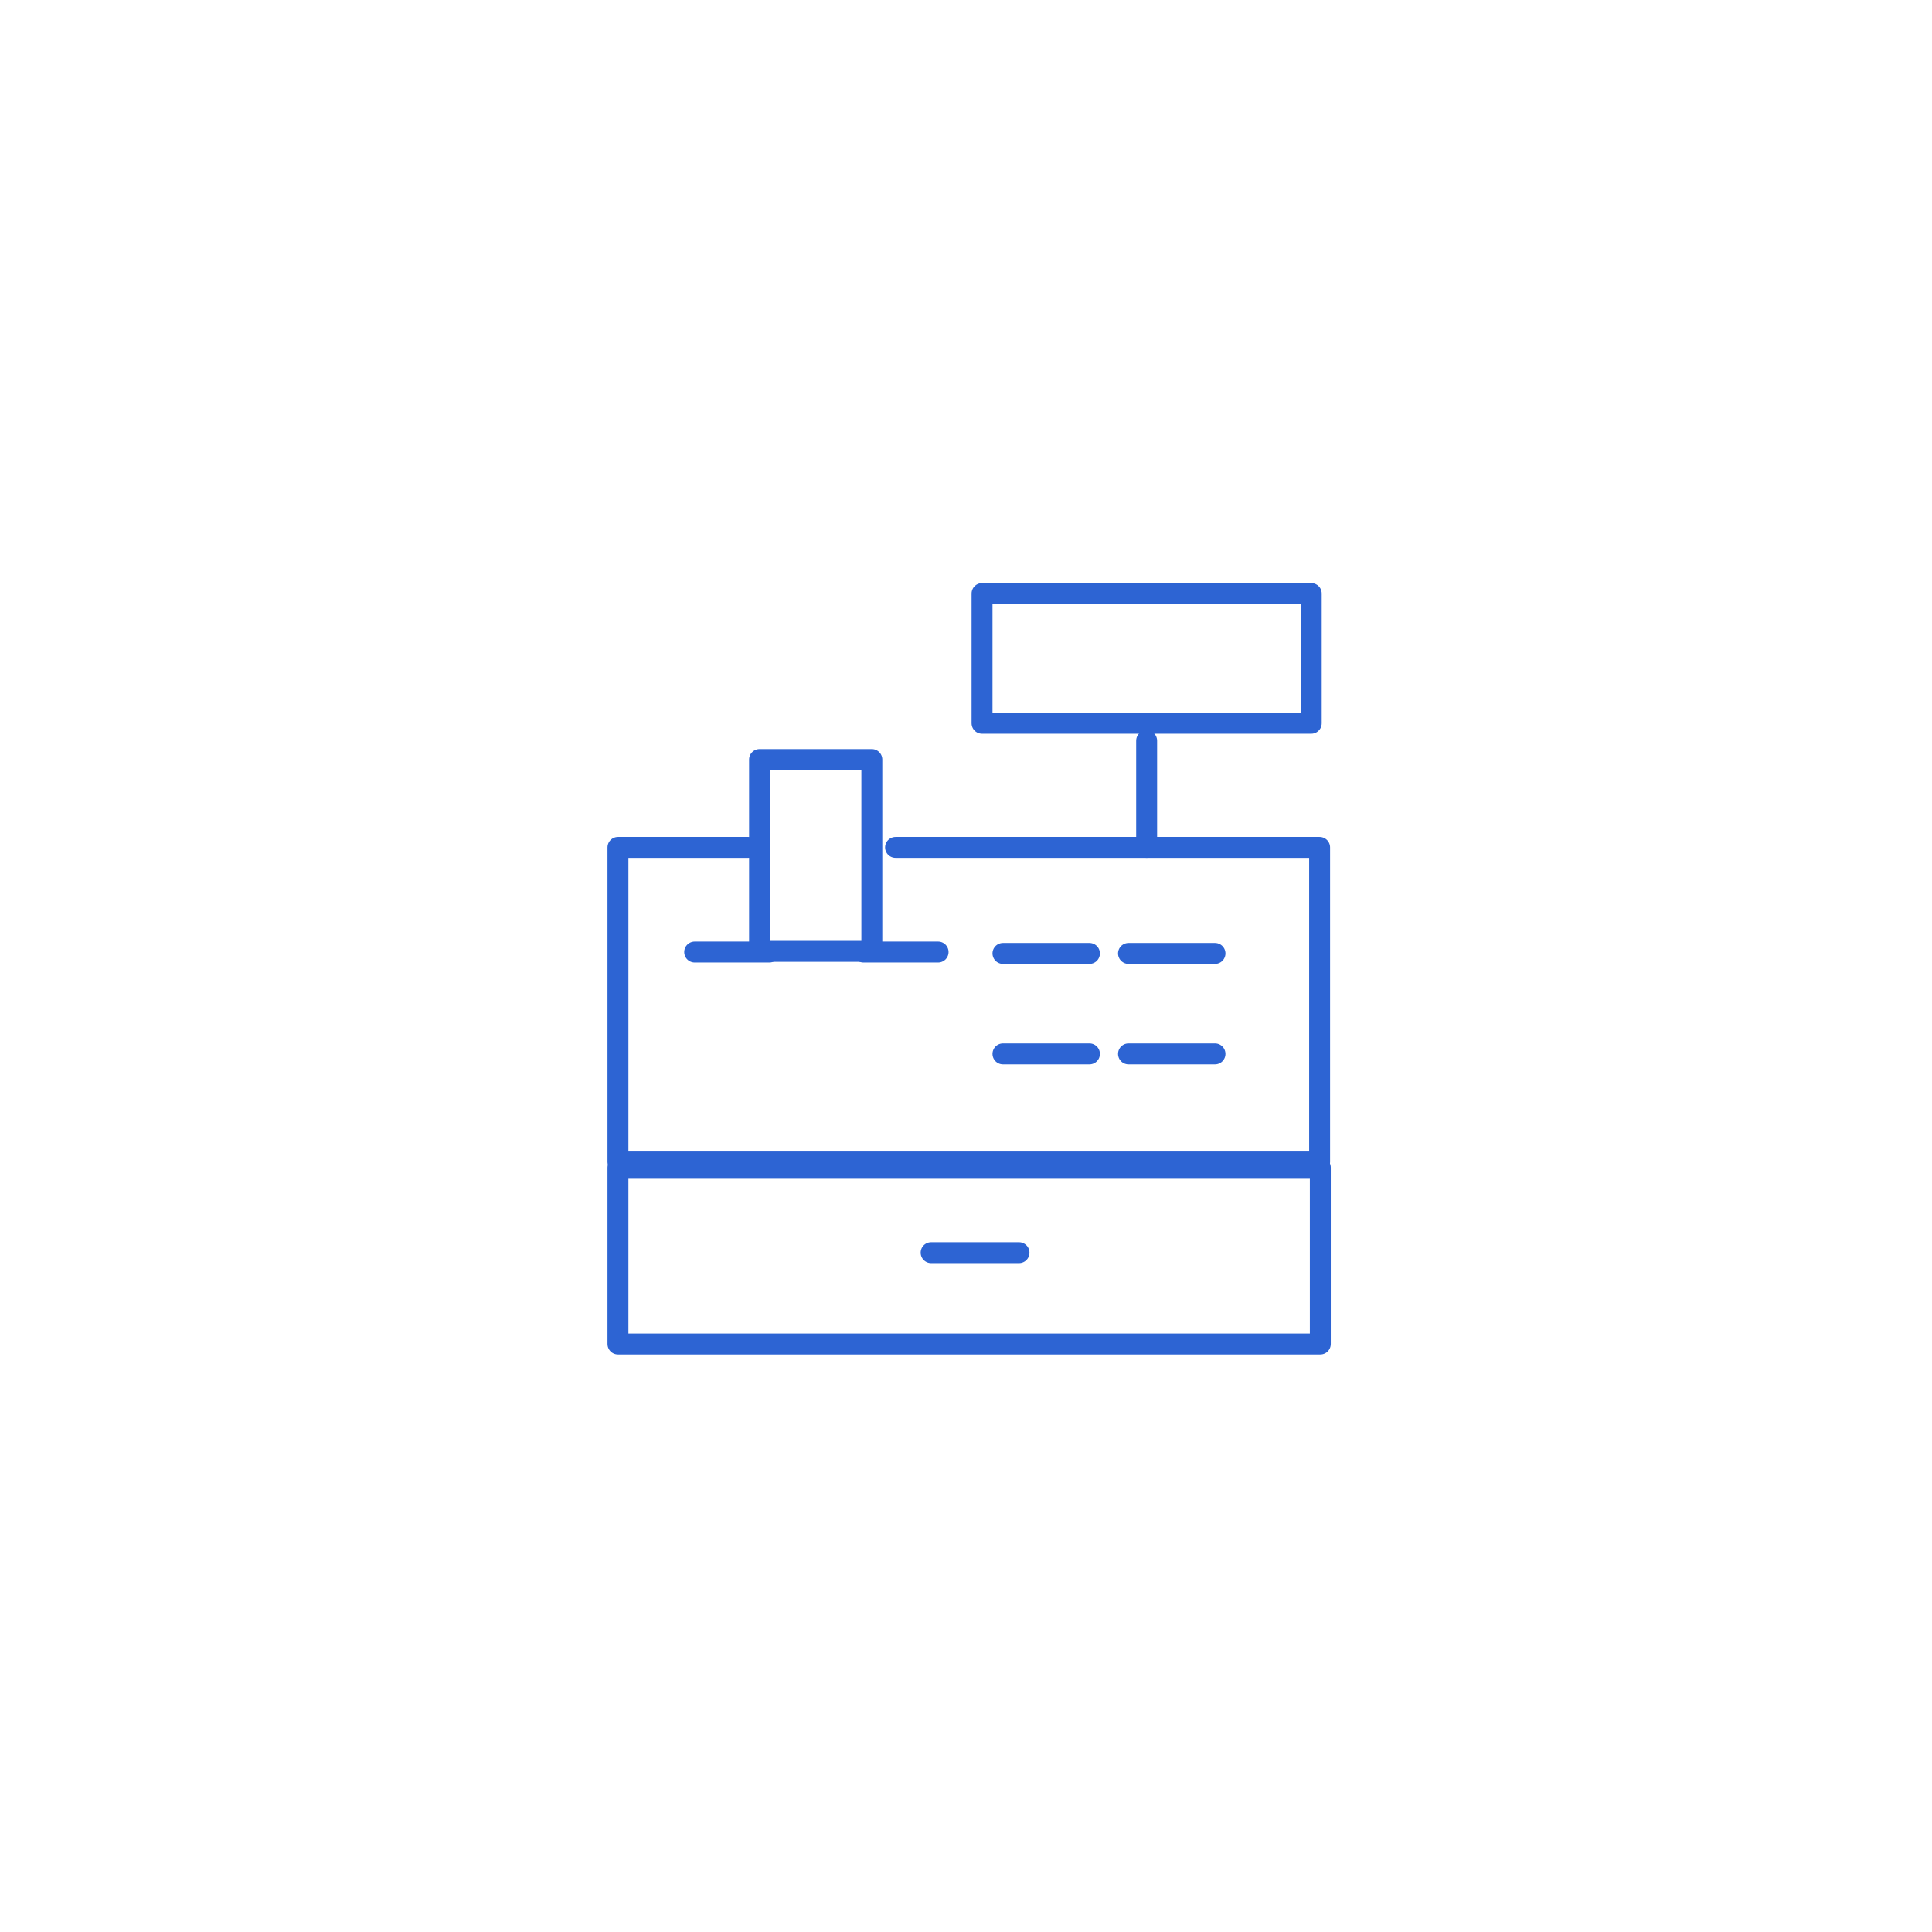
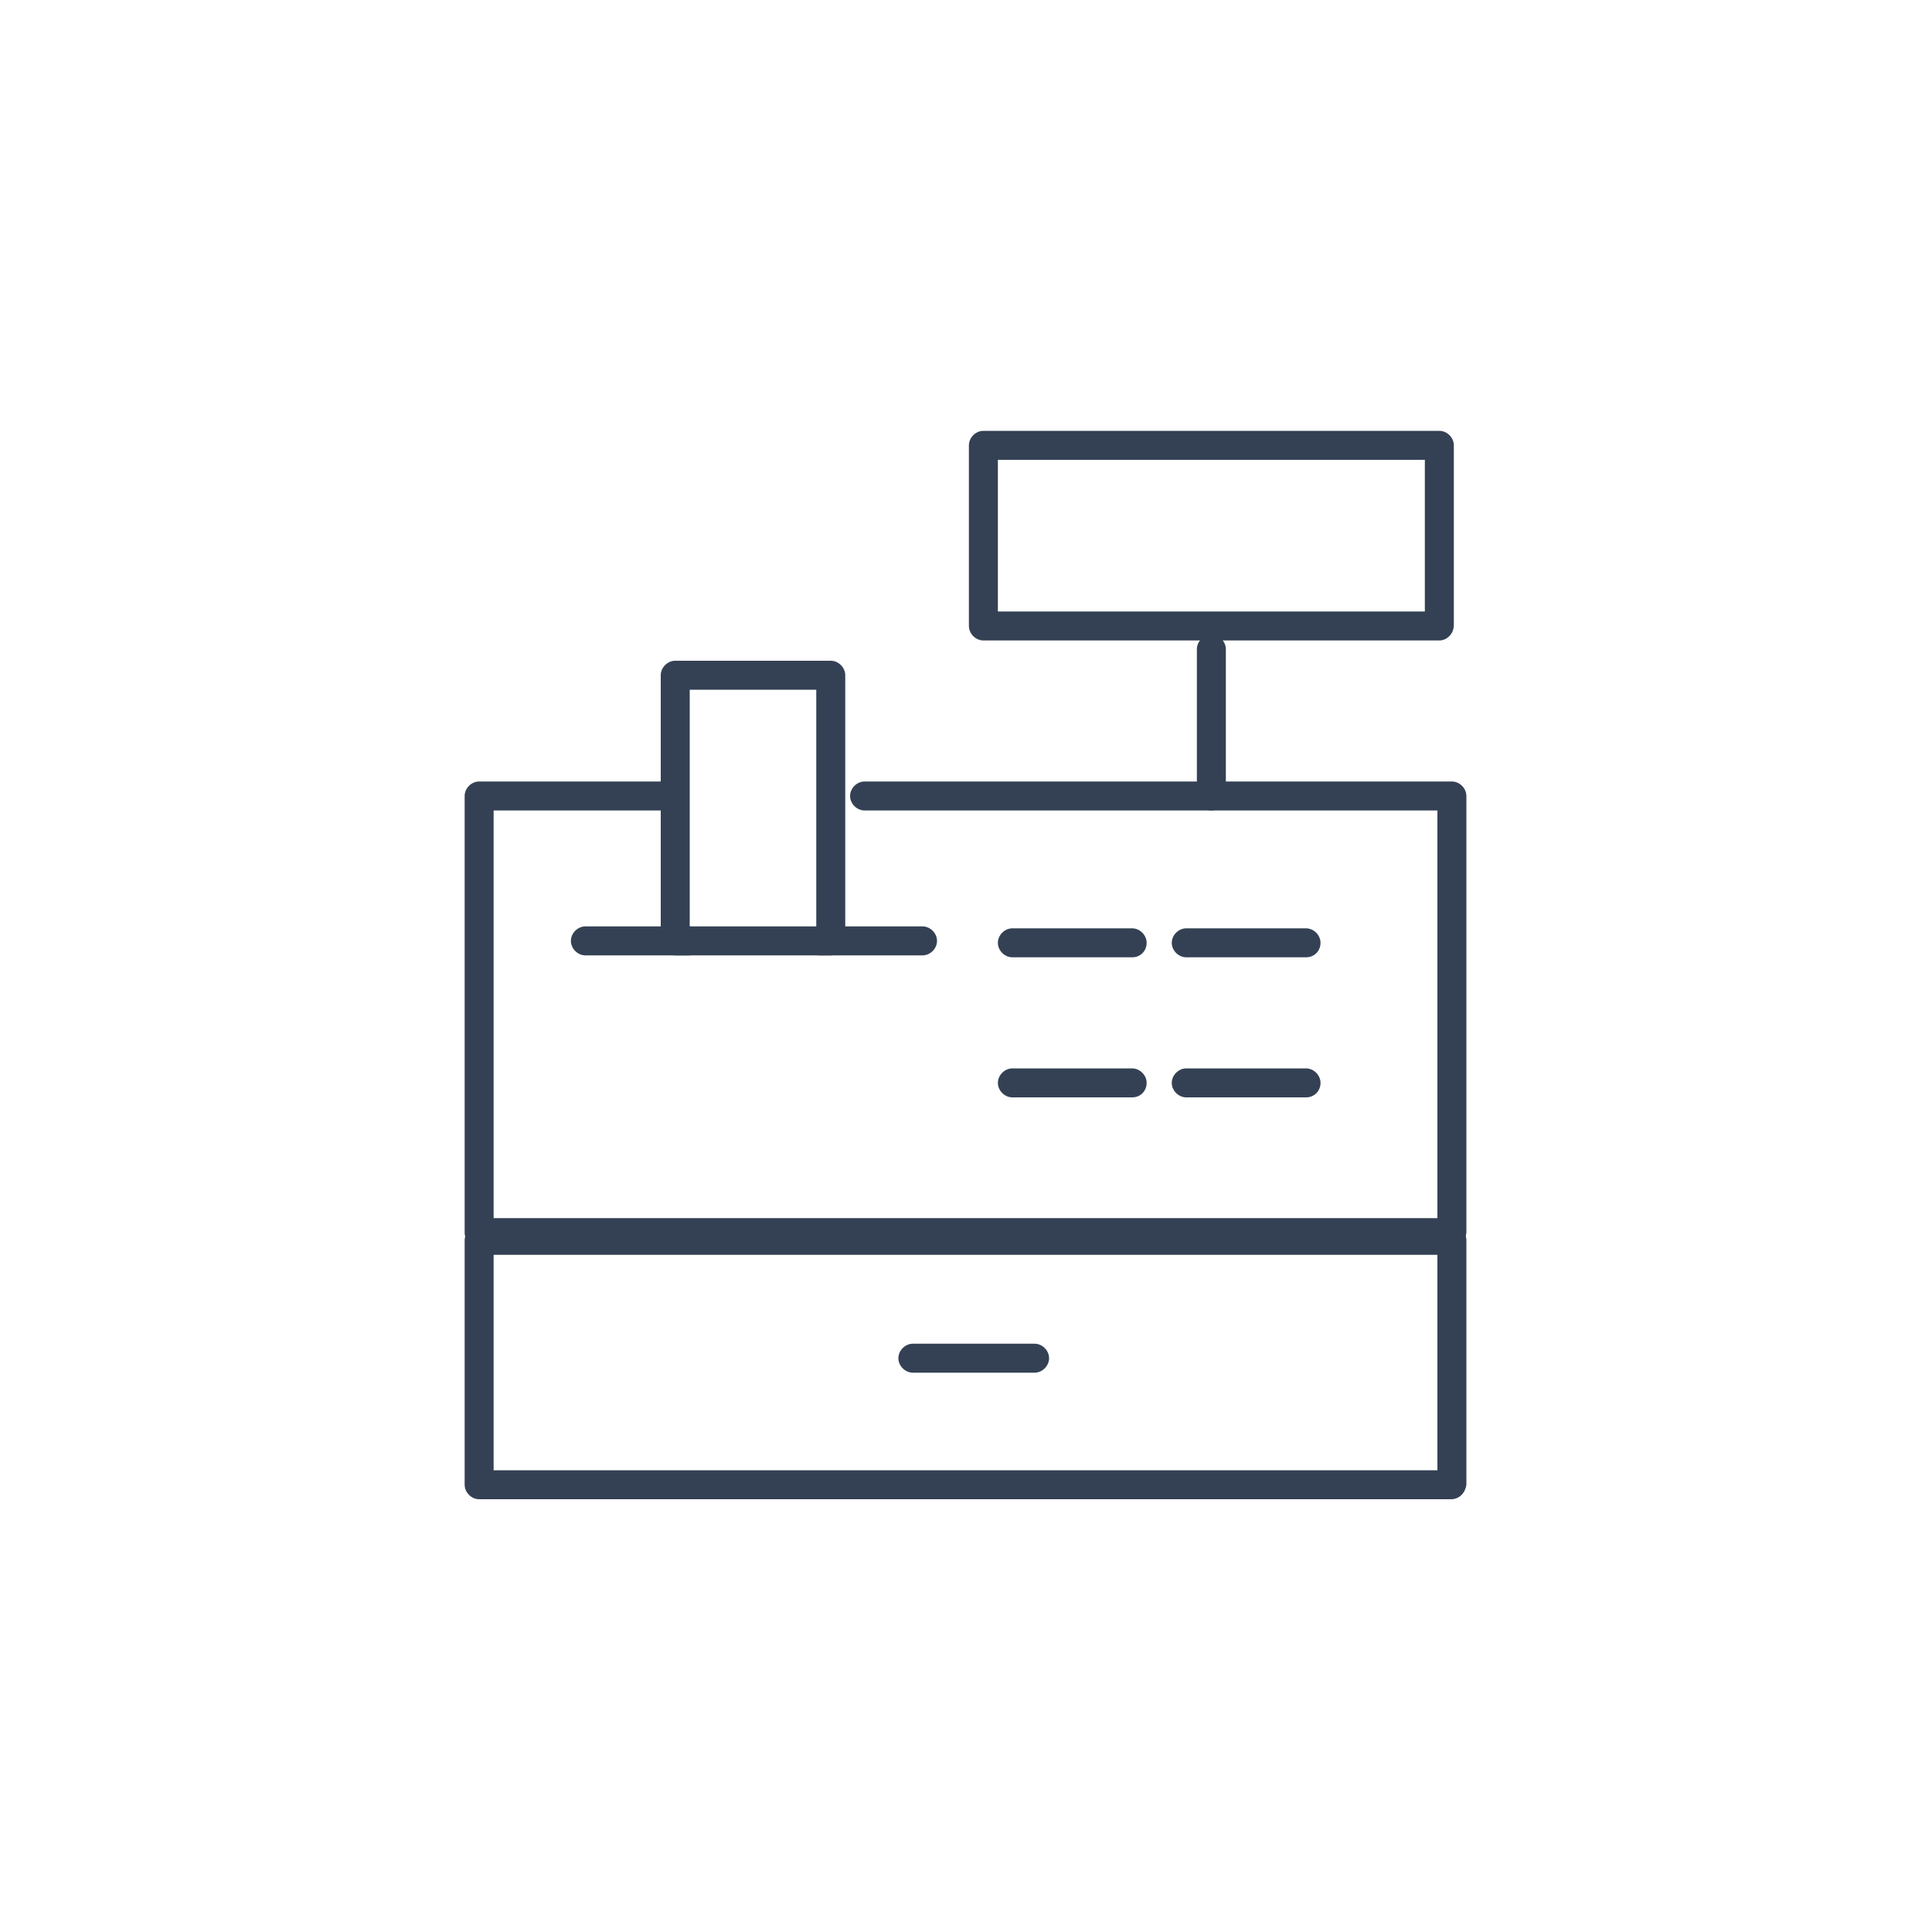
- <svg xmlns="http://www.w3.org/2000/svg" width="277px" height="277px" viewBox="0 0 277 277" version="1.1">
+ <svg xmlns="http://www.w3.org/2000/svg" width="200px" height="200px" viewBox="0 0 200 200" version="1.1">
  <defs />
  <g id="Page-1" stroke="none" stroke-width="1" fill="none" fill-rule="evenodd">
-     <g id="3-розничный">
-       <rect id="Rectangle-path" stroke="#2D64D3" stroke-width="3" stroke-linecap="round" stroke-linejoin="round" x="88.6" y="167.4" width="100.7" height="25.3" />
-       <path d="M143.8,136.7 L156.2,136.7" id="Shape" stroke="#2D64D3" stroke-width="3" stroke-linecap="round" stroke-linejoin="round" />
-       <path d="M161.8,136.7 L174.2,136.7" id="Shape" stroke="#2D64D3" stroke-width="3" stroke-linecap="round" stroke-linejoin="round" />
-       <path d="M143.8,151.1 L156.2,151.1" id="Shape" stroke="#2D64D3" stroke-width="3" stroke-linecap="round" stroke-linejoin="round" />
-       <path d="M161.8,151.1 L174.2,151.1" id="Shape" stroke="#2D64D3" stroke-width="3" stroke-linecap="round" stroke-linejoin="round" />
-       <rect id="Rectangle-path" stroke="#2D64D3" stroke-width="3" stroke-linecap="round" stroke-linejoin="round" x="108.9" y="108.9" width="16.1" height="27.5" />
-       <polyline id="Shape" stroke="#2D64D3" stroke-width="3" stroke-linecap="round" stroke-linejoin="round" points="128.4 121.5 189.2 121.5 189.2 166.6 88.6 166.6 88.6 121.5 107.3 121.5" />
-       <path d="M164.4,121.5 L164.4,106.2" id="Shape" stroke="#2D64D3" stroke-width="3" stroke-linecap="round" stroke-linejoin="round" />
-       <rect id="Rectangle-path" stroke="#2D64D3" stroke-width="3" stroke-linecap="round" stroke-linejoin="round" x="140.8" y="85.1" width="47.2" height="18.6" />
-       <path d="M123.8,136.5 L134.5,136.5" id="Shape" stroke="#2D64D3" stroke-width="3" stroke-linecap="round" stroke-linejoin="round" />
-       <path d="M99.6,136.5 L110.3,136.5" id="Shape" stroke="#2D64D3" stroke-width="3" stroke-linecap="round" stroke-linejoin="round" />
-       <path d="M133.5,179.6 L146.1,179.6" id="Shape" stroke="#2D64D3" stroke-width="3" stroke-linecap="round" stroke-linejoin="round" />
+     <g id="3">
+       <path d="M150.2,155.2 L49.6,155.2 C48.8,155.2 48.1,154.5 48.1,153.7 L48.1,128.4 C48.1,127.6 48.8,126.9 49.6,126.9 L150.3,126.9 C151.1,126.9 151.8,127.6 151.8,128.4 L151.8,153.7 C151.7,154.5 151.1,155.2 150.2,155.2 Z M51.1,152.2 L148.8,152.2 L148.8,129.9 L51.1,129.9 L51.1,152.2 Z" id="Shape" fill="#344154" fill-rule="nonzero" />
+       <path d="M117.2,99.1 L104.8,99.1 C104,99.1 103.3,98.4 103.3,97.6 C103.3,96.8 104,96.1 104.8,96.1 L117.2,96.1 C118,96.1 118.7,96.8 118.7,97.6 C118.7,98.4 118.1,99.1 117.2,99.1 Z" id="Shape" fill="#344154" fill-rule="nonzero" />
+       <path d="M135.2,99.1 L122.8,99.1 C122,99.1 121.3,98.4 121.3,97.6 C121.3,96.8 122,96.1 122.8,96.1 L135.2,96.1 C136,96.1 136.7,96.8 136.7,97.6 C136.7,98.4 136.1,99.1 135.2,99.1 Z" id="Shape" fill="#344154" fill-rule="nonzero" />
+       <path d="M117.2,113.6 L104.8,113.6 C104,113.6 103.3,112.9 103.3,112.1 C103.3,111.3 104,110.6 104.8,110.6 L117.2,110.6 C118,110.6 118.7,111.3 118.7,112.1 C118.7,112.9 118.1,113.6 117.2,113.6 Z" id="Shape" fill="#344154" fill-rule="nonzero" />
+       <path d="M135.2,113.6 L122.8,113.6 C122,113.6 121.3,112.9 121.3,112.1 C121.3,111.3 122,110.6 122.8,110.6 L135.2,110.6 C136,110.6 136.7,111.3 136.7,112.1 C136.7,112.9 136.1,113.6 135.2,113.6 Z" id="Shape" fill="#344154" fill-rule="nonzero" />
+       <path d="M86,98.9 L69.9,98.9 C69.1,98.9 68.4,98.2 68.4,97.4 L68.4,69.9 C68.4,69.1 69.1,68.4 69.9,68.4 L86,68.4 C86.8,68.4 87.5,69.1 87.5,69.9 L87.5,97.4 C87.5,98.3 86.8,98.9 86,98.9 Z M71.4,95.9 L84.5,95.9 L84.5,71.4 L71.4,71.4 L71.4,95.9 Z" id="Shape" fill="#344154" fill-rule="nonzero" />
+       <path d="M150.2,129.1 L49.6,129.1 C48.8,129.1 48.1,128.4 48.1,127.6 L48.1,82.4 C48.1,81.6 48.8,80.9 49.6,80.9 L68.4,80.9 C69.2,80.9 69.9,81.6 69.9,82.4 C69.9,83.2 69.2,83.9 68.4,83.9 L51.1,83.9 L51.1,126.1 L148.8,126.1 L148.8,83.9 L89.5,83.9 C88.7,83.9 88,83.2 88,82.4 C88,81.6 88.7,80.9 89.5,80.9 L150.3,80.9 C151.1,80.9 151.8,81.6 151.8,82.4 L151.8,127.6 C151.7,128.5 151.1,129.1 150.2,129.1 Z" id="Shape" fill="#344154" fill-rule="nonzero" />
+       <path d="M125.4,83.9 C124.6,83.9 123.9,83.2 123.9,82.4 L123.9,67.2 C123.9,66.4 124.6,65.7 125.4,65.7 C126.2,65.7 126.9,66.4 126.9,67.2 L126.9,82.4 C126.9,83.3 126.2,83.9 125.4,83.9 Z" id="Shape" fill="#344154" fill-rule="nonzero" />
+       <path d="M149,66.3 L101.8,66.3 C101,66.3 100.3,65.6 100.3,64.8 L100.3,46.1 C100.3,45.3 101,44.6 101.8,44.6 L149,44.6 C149.8,44.6 150.5,45.3 150.5,46.1 L150.5,64.7 C150.5,65.6 149.8,66.3 149,66.3 Z M103.3,63.3 L147.5,63.3 L147.5,47.6 L103.3,47.6 L103.3,63.3 Z" id="Shape" fill="#344154" fill-rule="nonzero" />
+       <path d="M95.5,98.9 L84.8,98.9 C84,98.9 83.3,98.2 83.3,97.4 C83.3,96.6 84,95.9 84.8,95.9 L95.5,95.9 C96.3,95.9 97,96.6 97,97.4 C97,98.2 96.3,98.9 95.5,98.9 Z" id="Shape" fill="#344154" fill-rule="nonzero" />
+       <path d="M71.3,98.9 L60.6,98.9 C59.8,98.9 59.1,98.2 59.1,97.4 C59.1,96.6 59.8,95.9 60.6,95.9 L71.3,95.9 C72.1,95.9 72.8,96.6 72.8,97.4 C72.8,98.2 72.1,98.9 71.3,98.9 Z" id="Shape" fill="#344154" fill-rule="nonzero" />
+       <path d="M107.1,142.1 L94.5,142.1 C93.7,142.1 93,141.4 93,140.6 C93,139.8 93.7,139.1 94.5,139.1 L107.1,139.1 C107.9,139.1 108.6,139.8 108.6,140.6 C108.6,141.4 107.9,142.1 107.1,142.1 Z" id="Shape" fill="#344154" fill-rule="nonzero" />
    </g>
  </g>
</svg>
